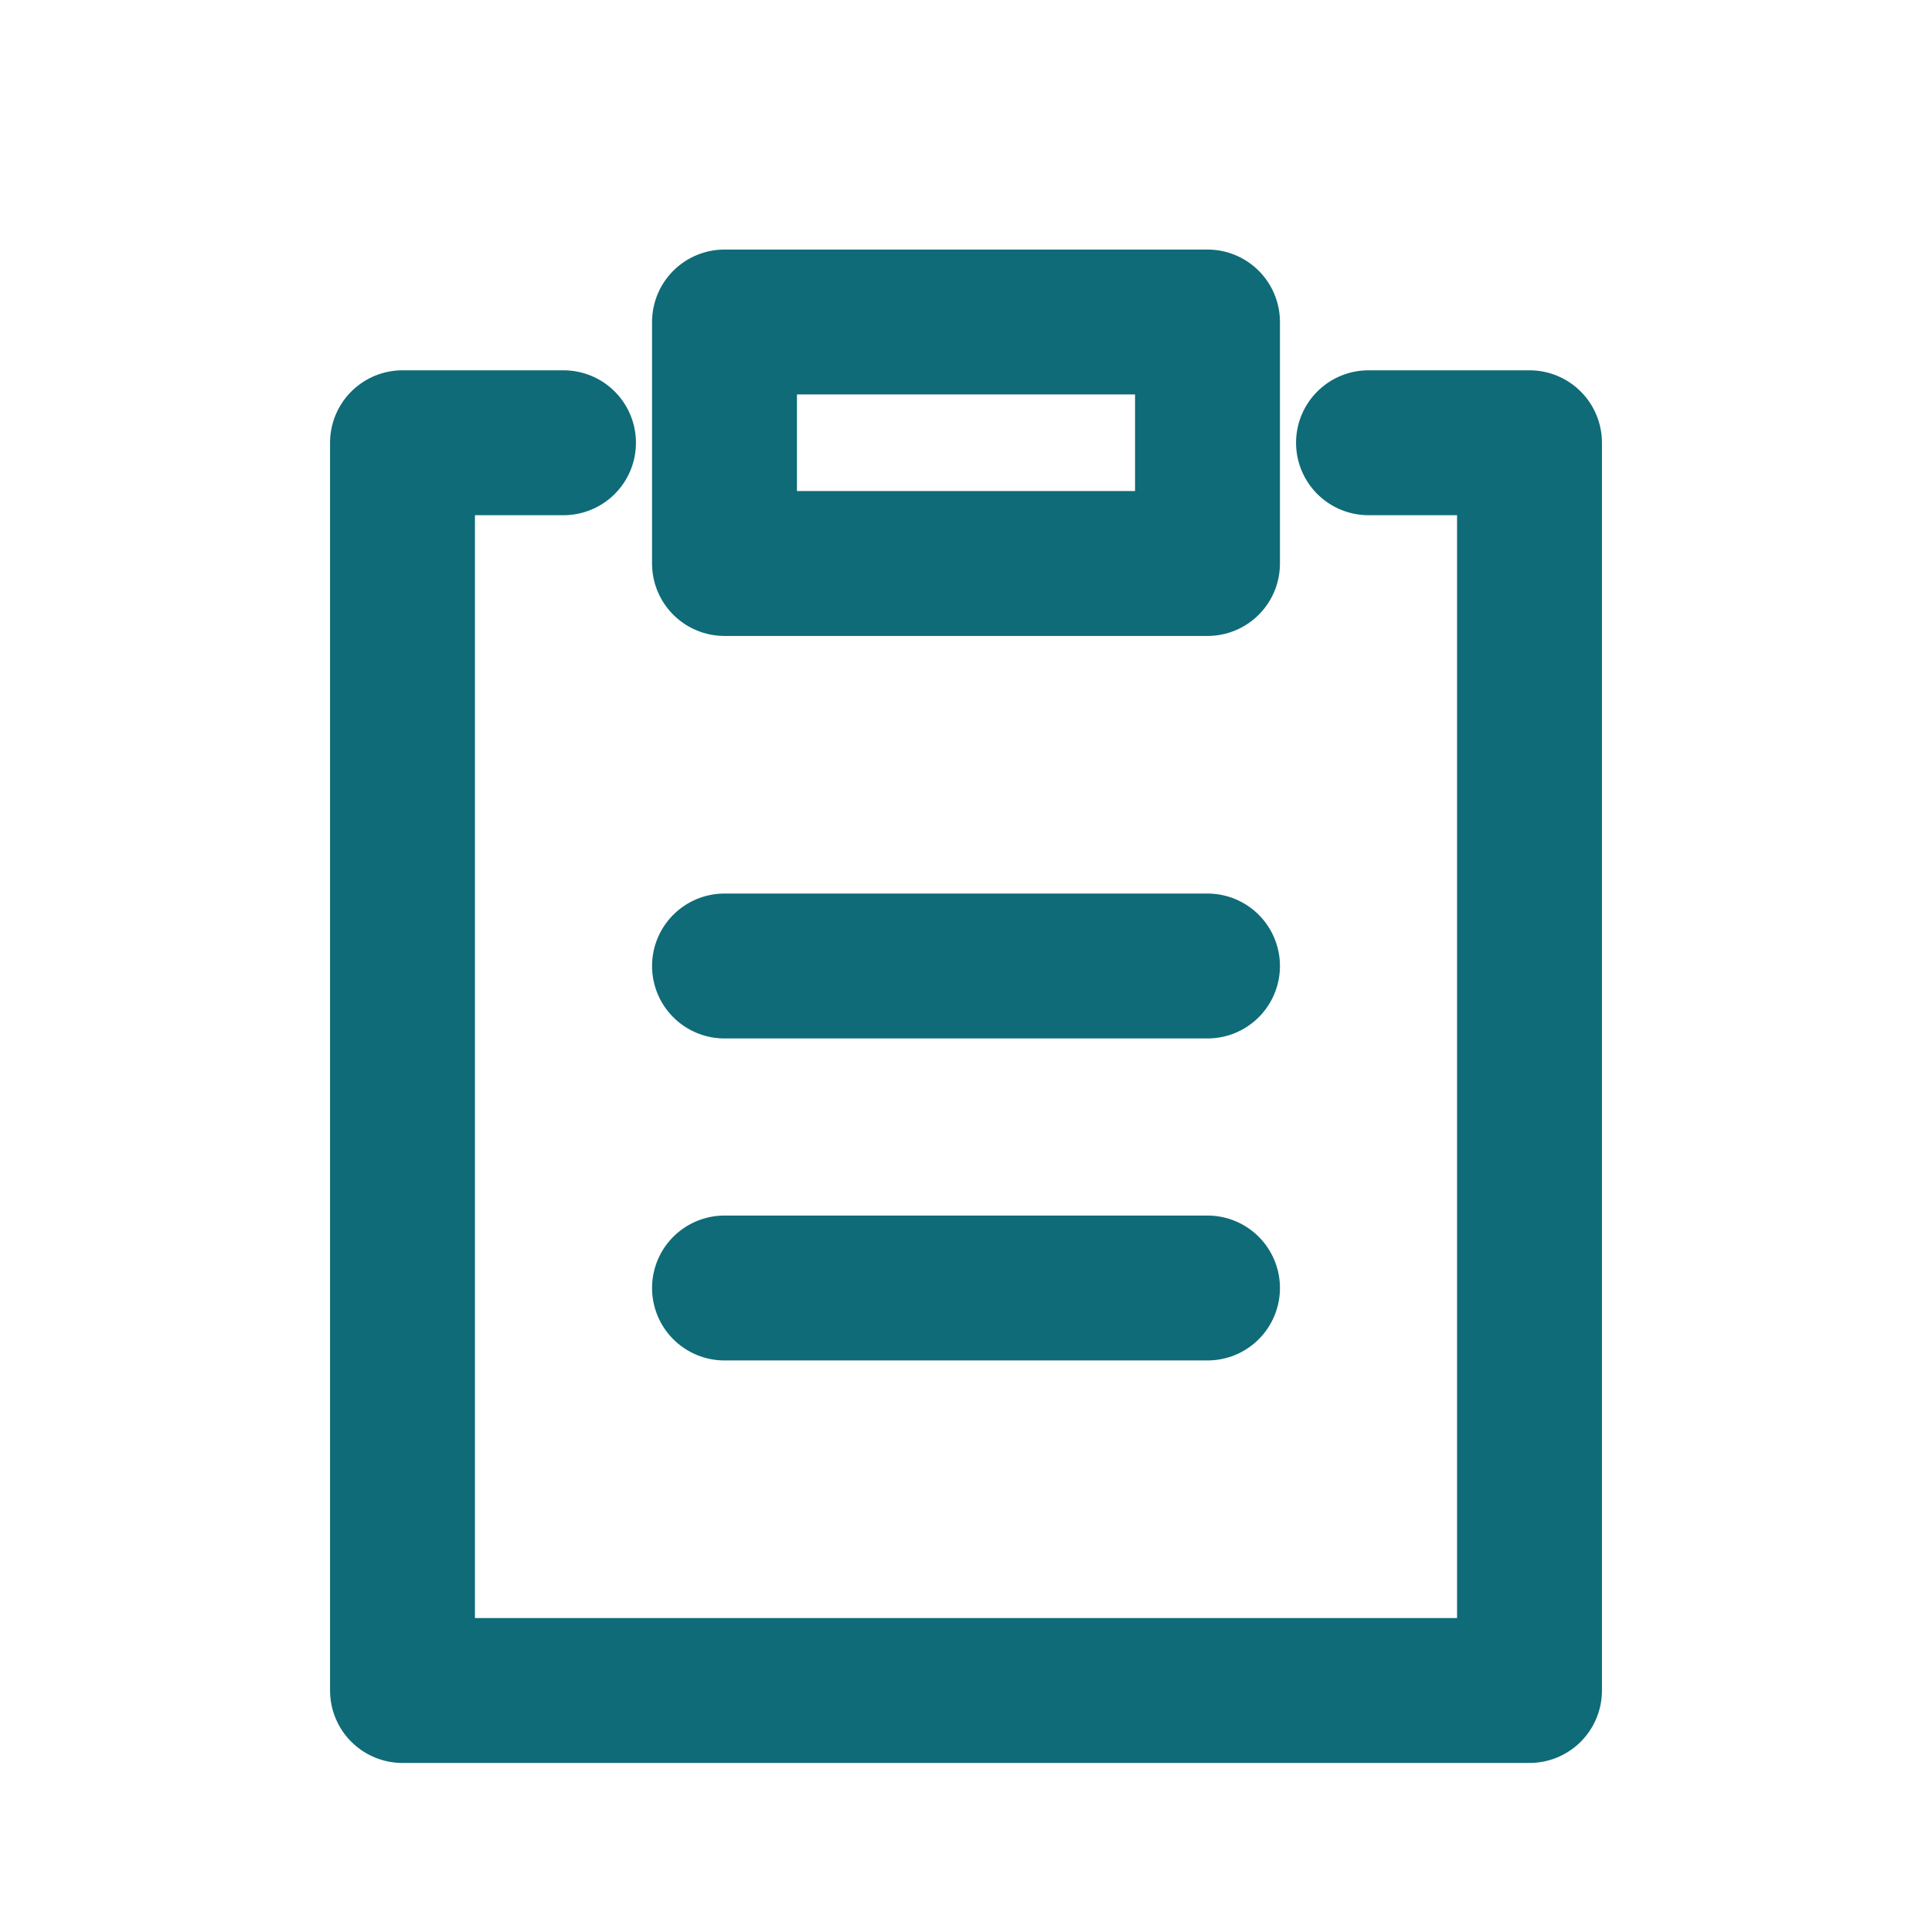
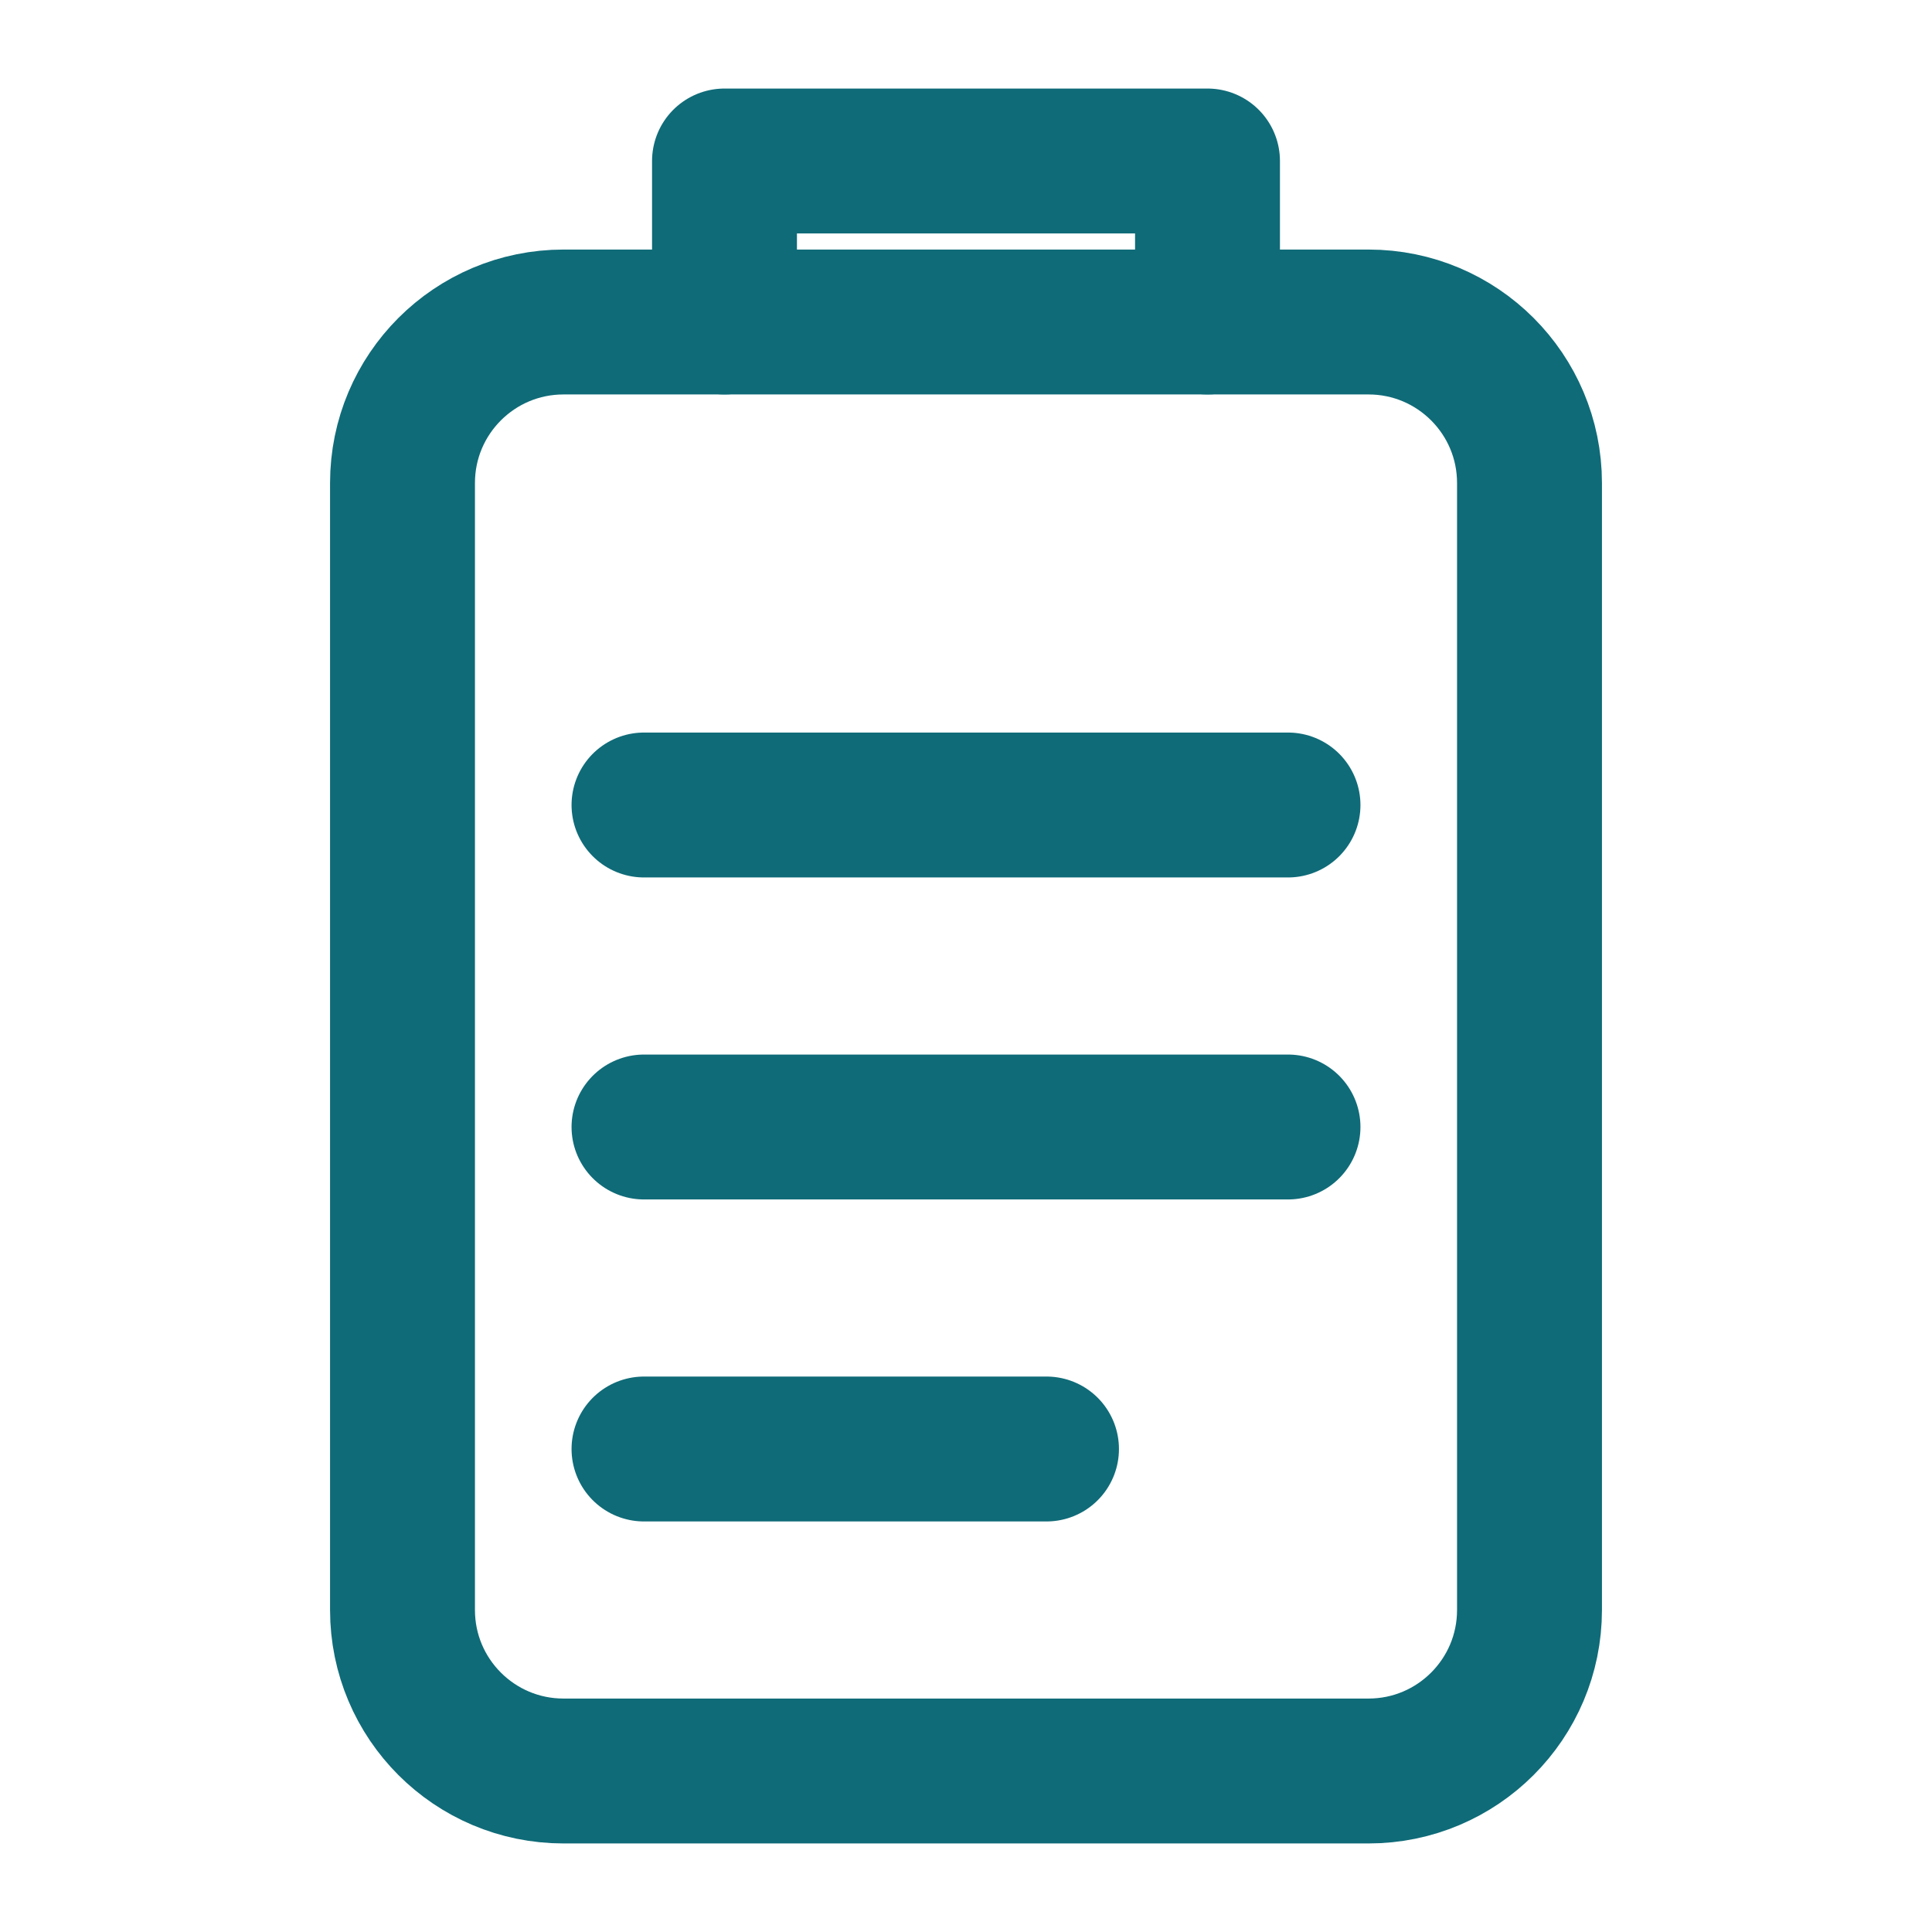
<svg xmlns="http://www.w3.org/2000/svg" width="48" height="48" viewBox="0 0 24 24" fill="none" stroke="#0f6b78" stroke-width="1.8" stroke-linecap="round" stroke-linejoin="round">
-   <path d="M9 4h6v3H9z" />
-   <path d="M7 5.5H5V21h14V5.5h-2M9 12h6M9 16h6" />
+   <rect x="5" y="4" width="14" height="18" rx="2" />
+   <path d="M9 4V2h6v2M8 10h8M8 14h8M8 18h5" />
</svg>
